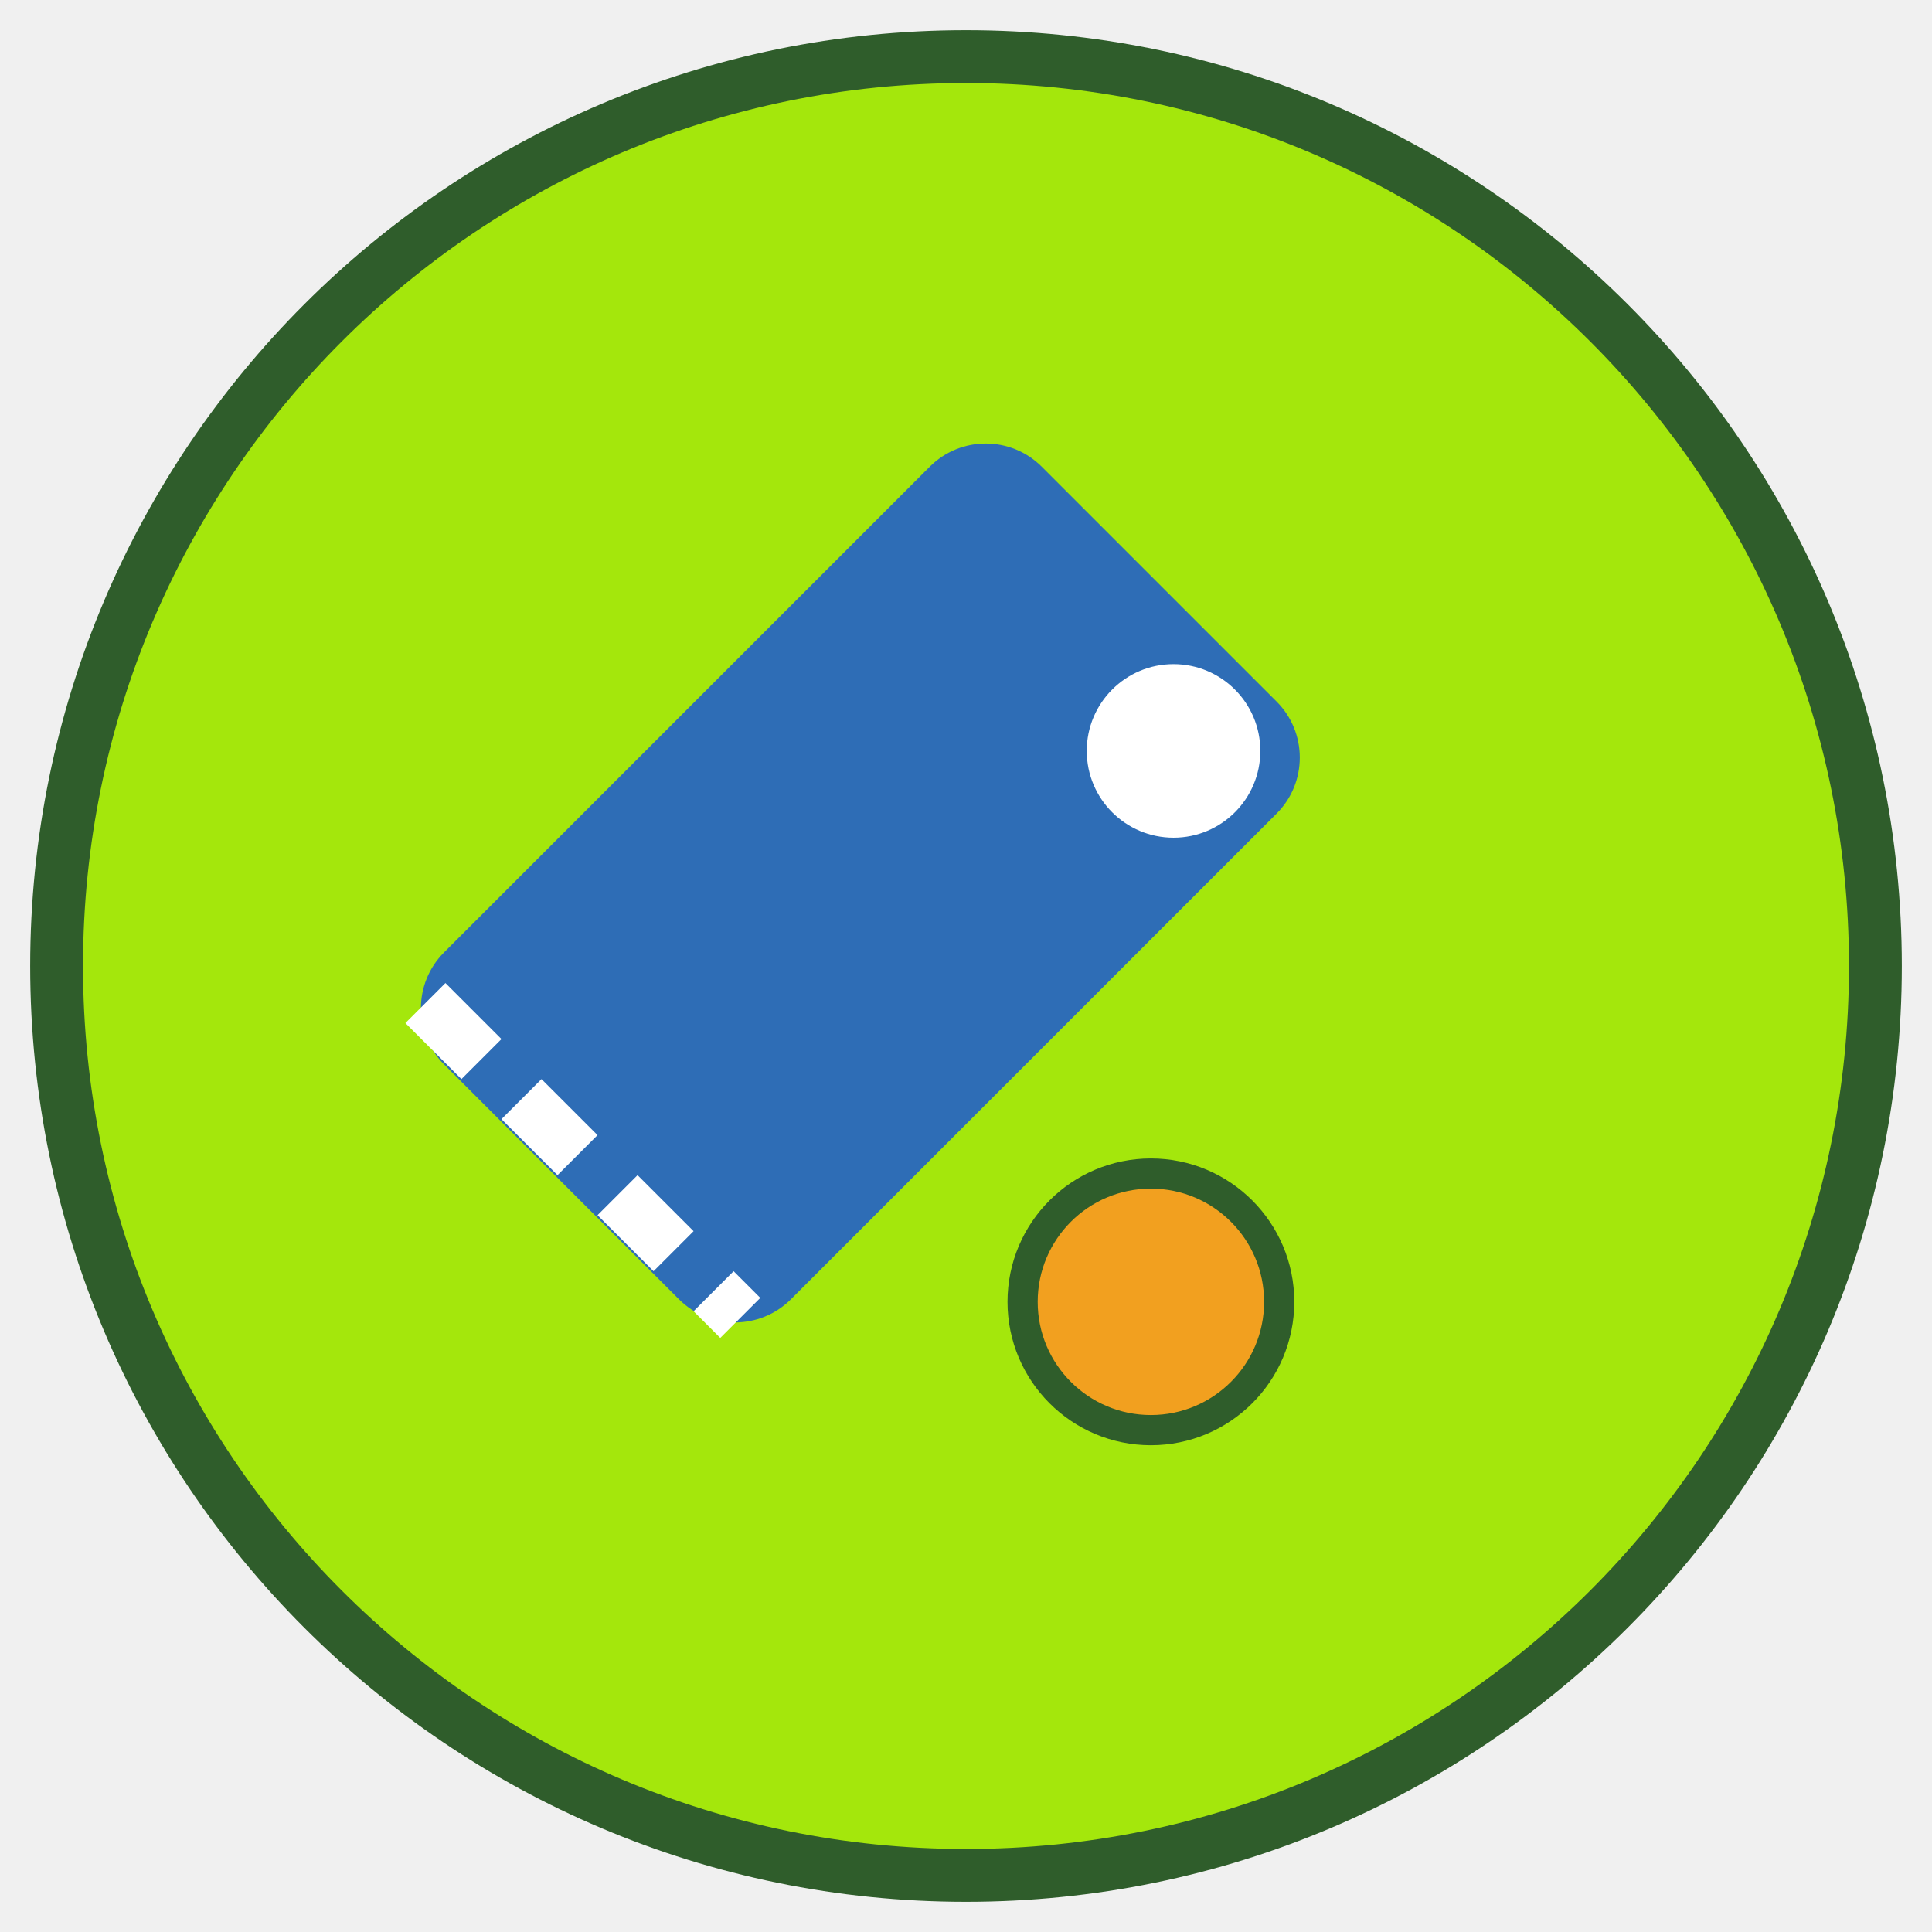
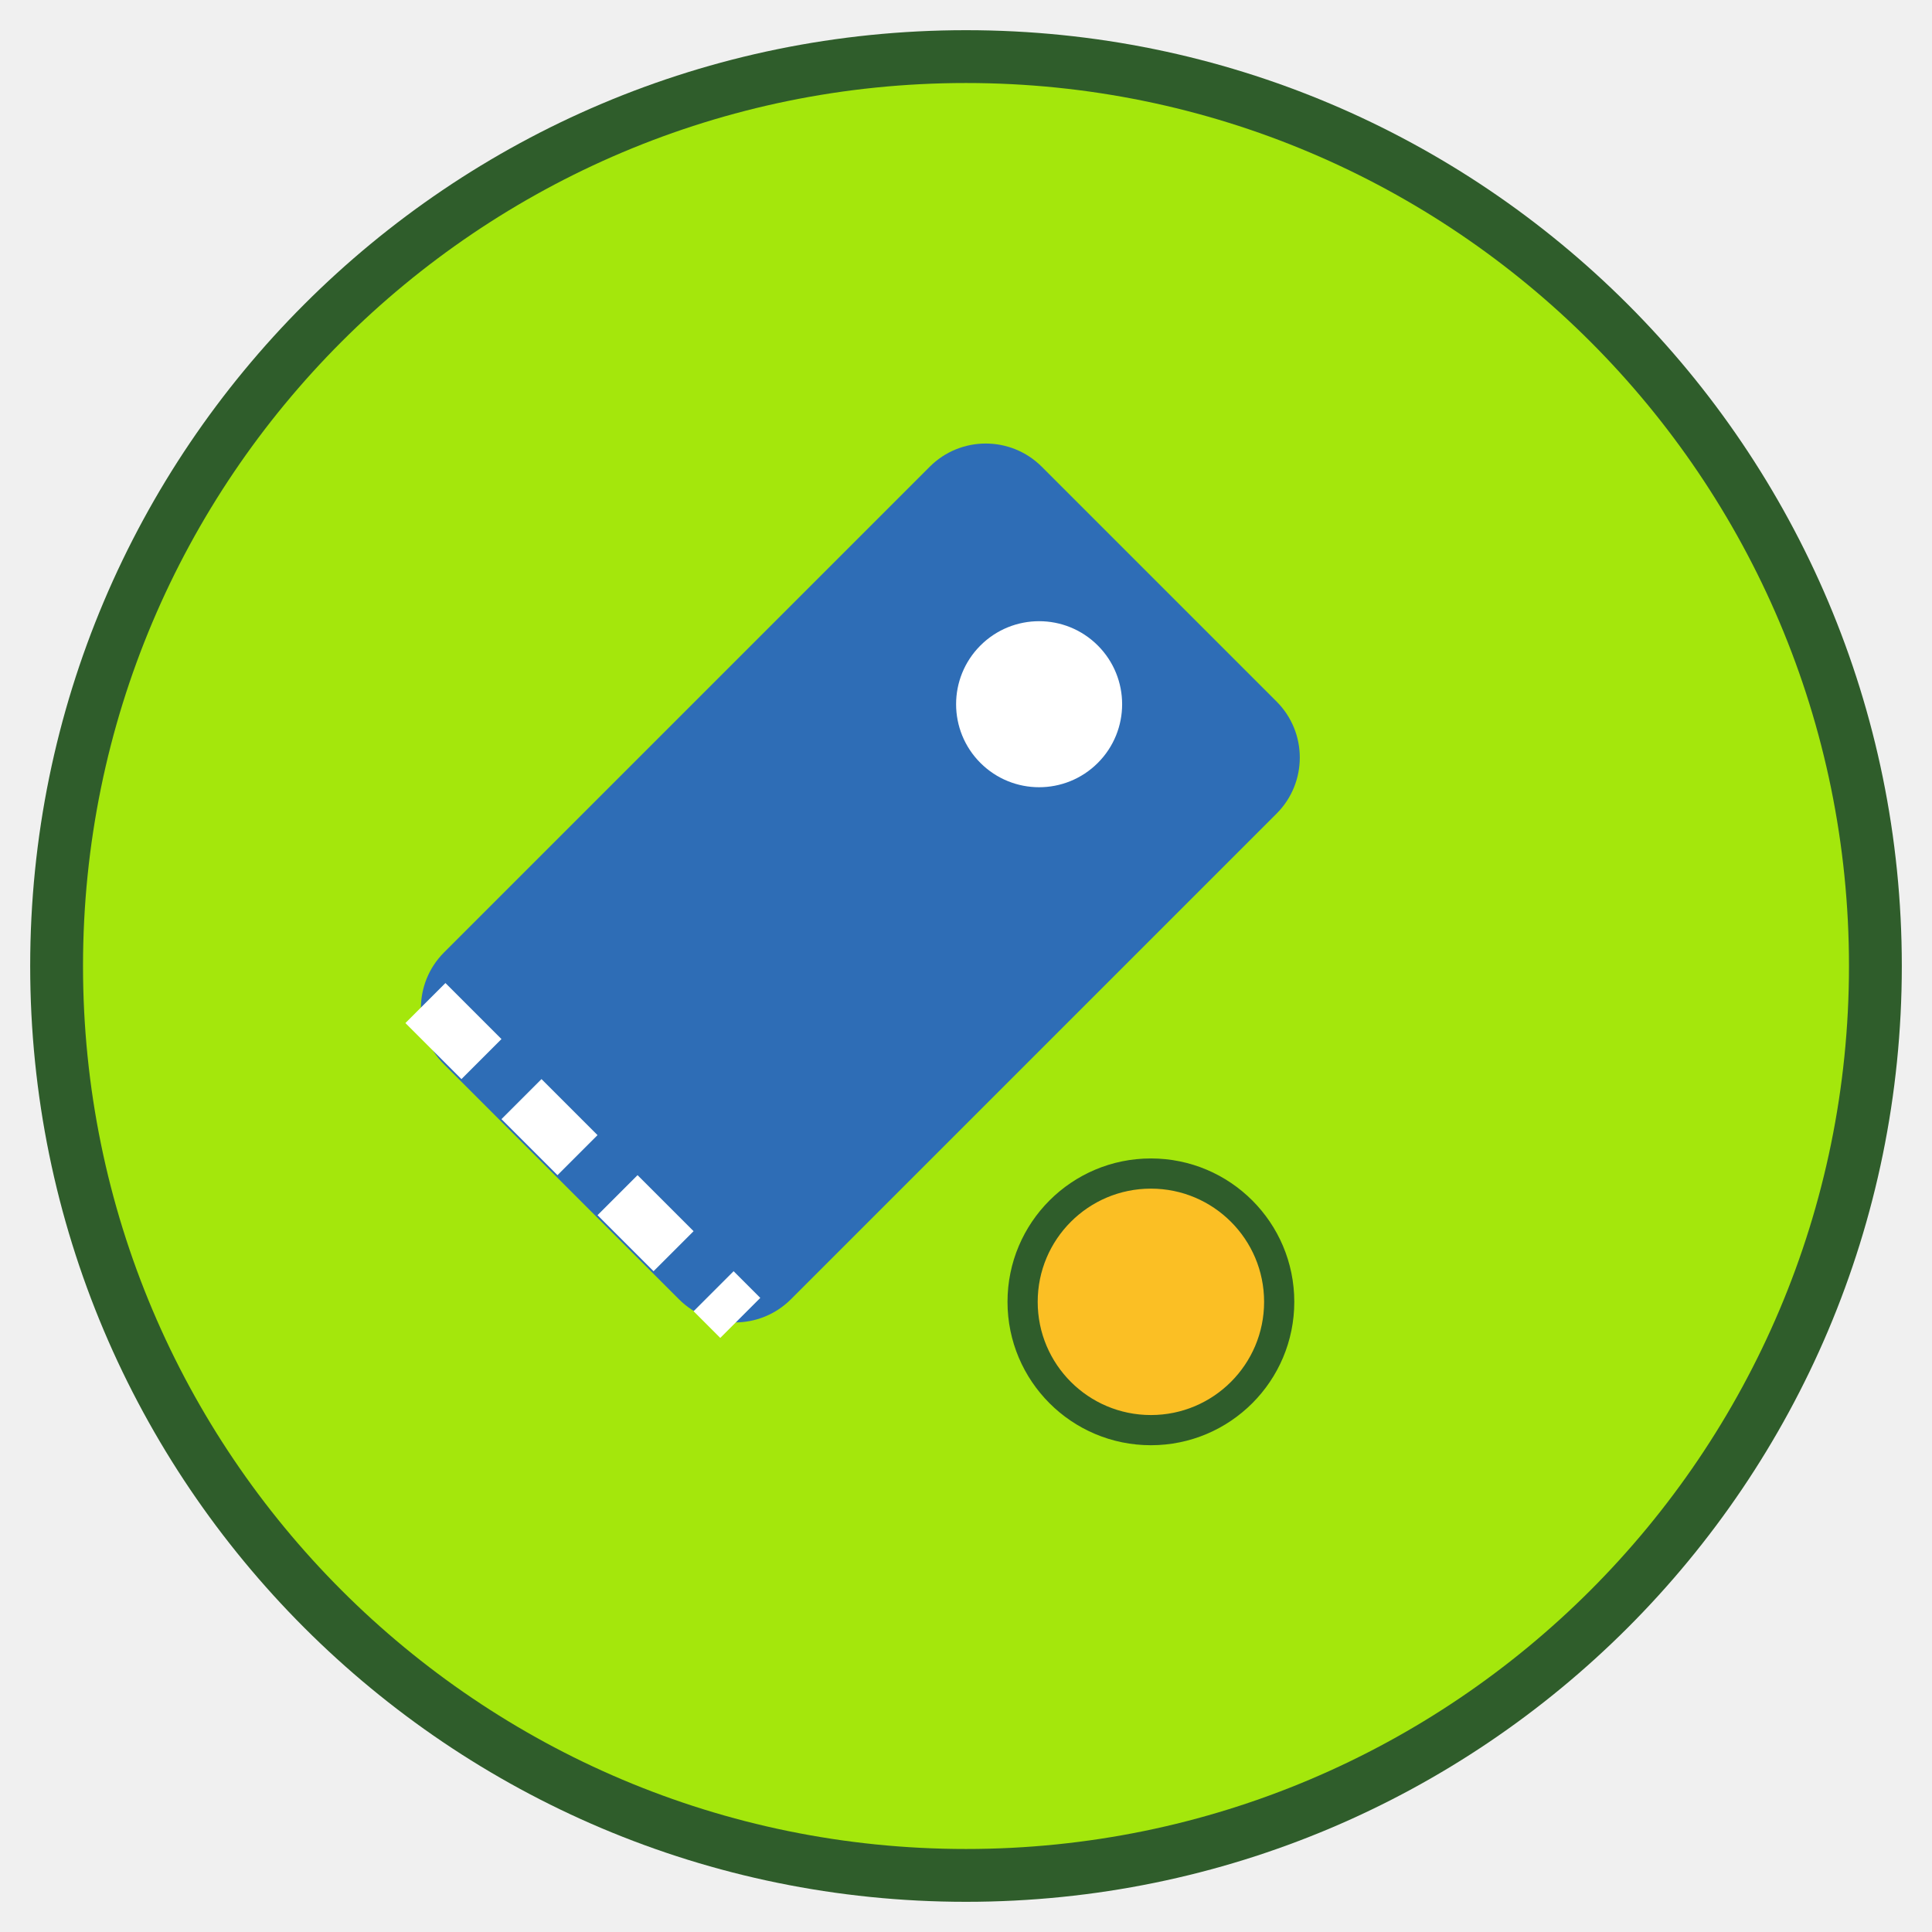
<svg xmlns="http://www.w3.org/2000/svg" viewBox="0 0 512 512" role="img" aria-label="SPIN">
  <circle cx="256" cy="256" r="248" fill="#2f5d2b" />
  <circle cx="256" cy="256" r="234" fill="#a4e70c" />
  <g transform="translate(228 234) rotate(-45)">
    <rect x="-112" y="-65" width="224" height="130" rx="21" fill="#2e6db6" />
    <path d="M-104 -59 V59" fill="none" stroke="#fff" stroke-width="15" stroke-linecap="butt" stroke-dasharray="21 15" />
+     <circle cx="67" cy="0" r="22" fill="#fff" />
  </g>
-   <circle cx="311" cy="199" r="23" fill="#fff" />
-   <circle cx="305" cy="345" r="34" fill="#f2a01f" stroke="#2f5d2b" stroke-width="8" />
+   <circle cx="305" cy="345" r="34" fill="#fbbf24" stroke="#2f5d2b" stroke-width="8" />
</svg>
